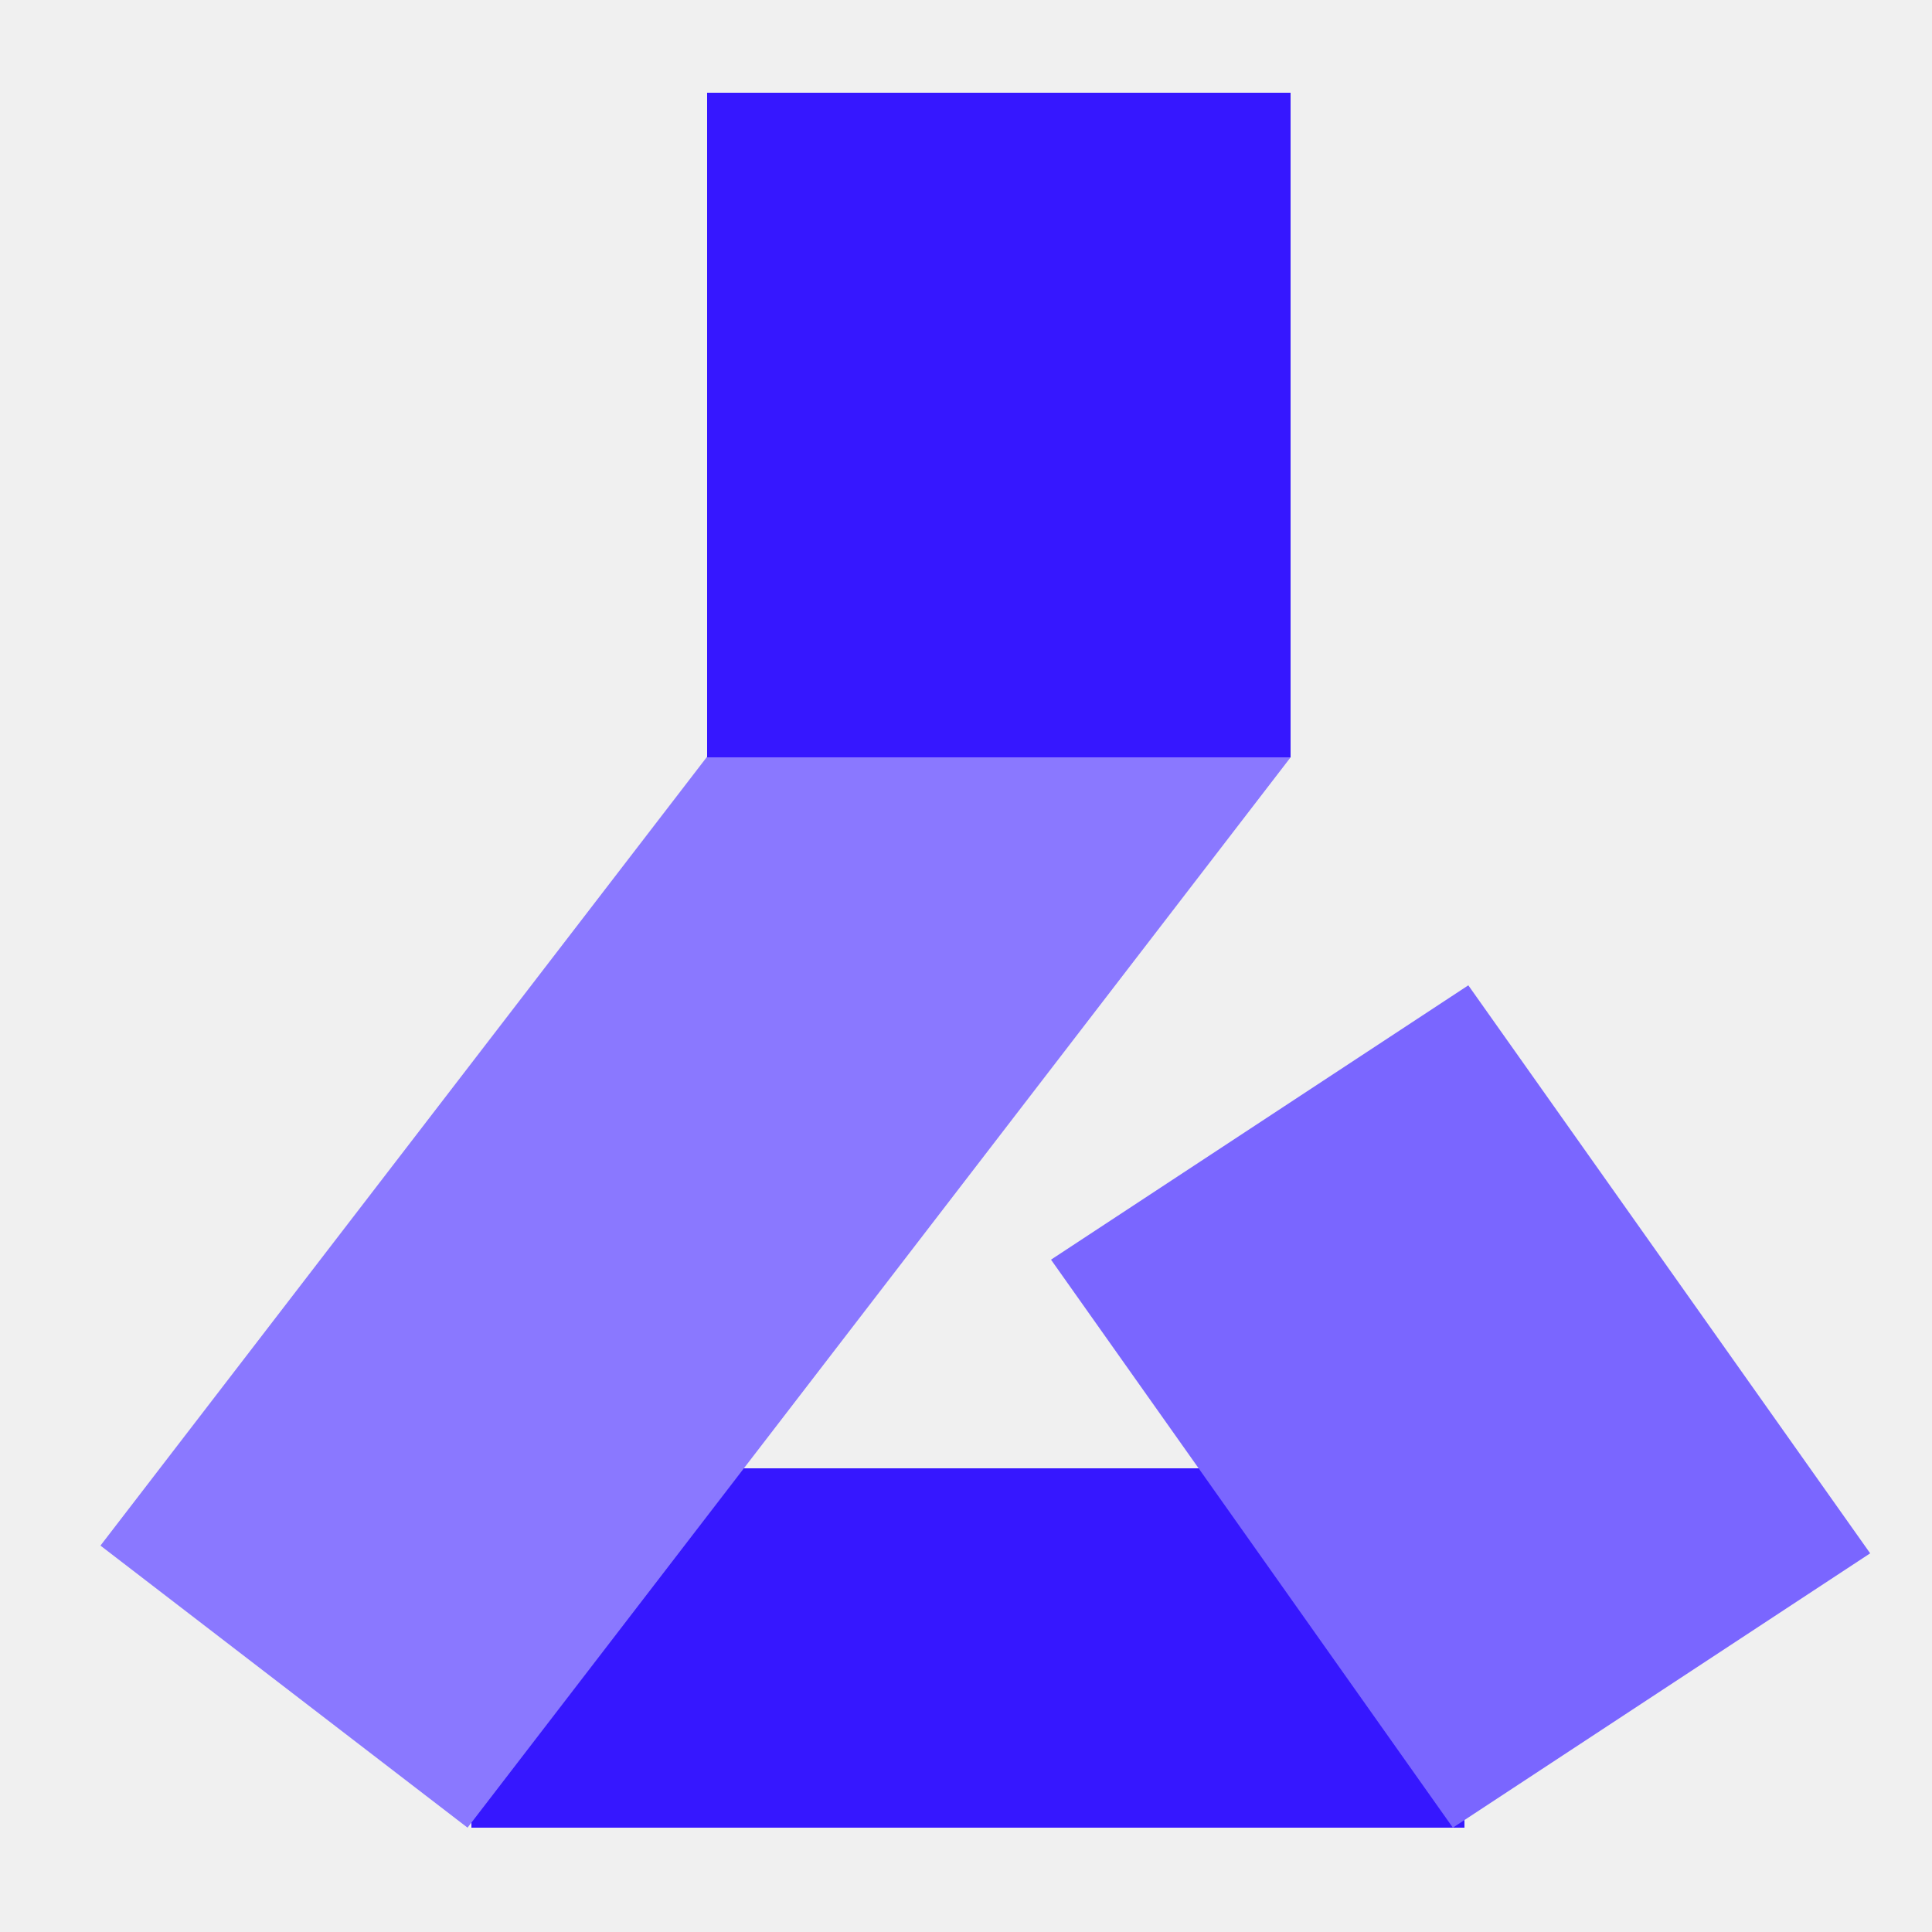
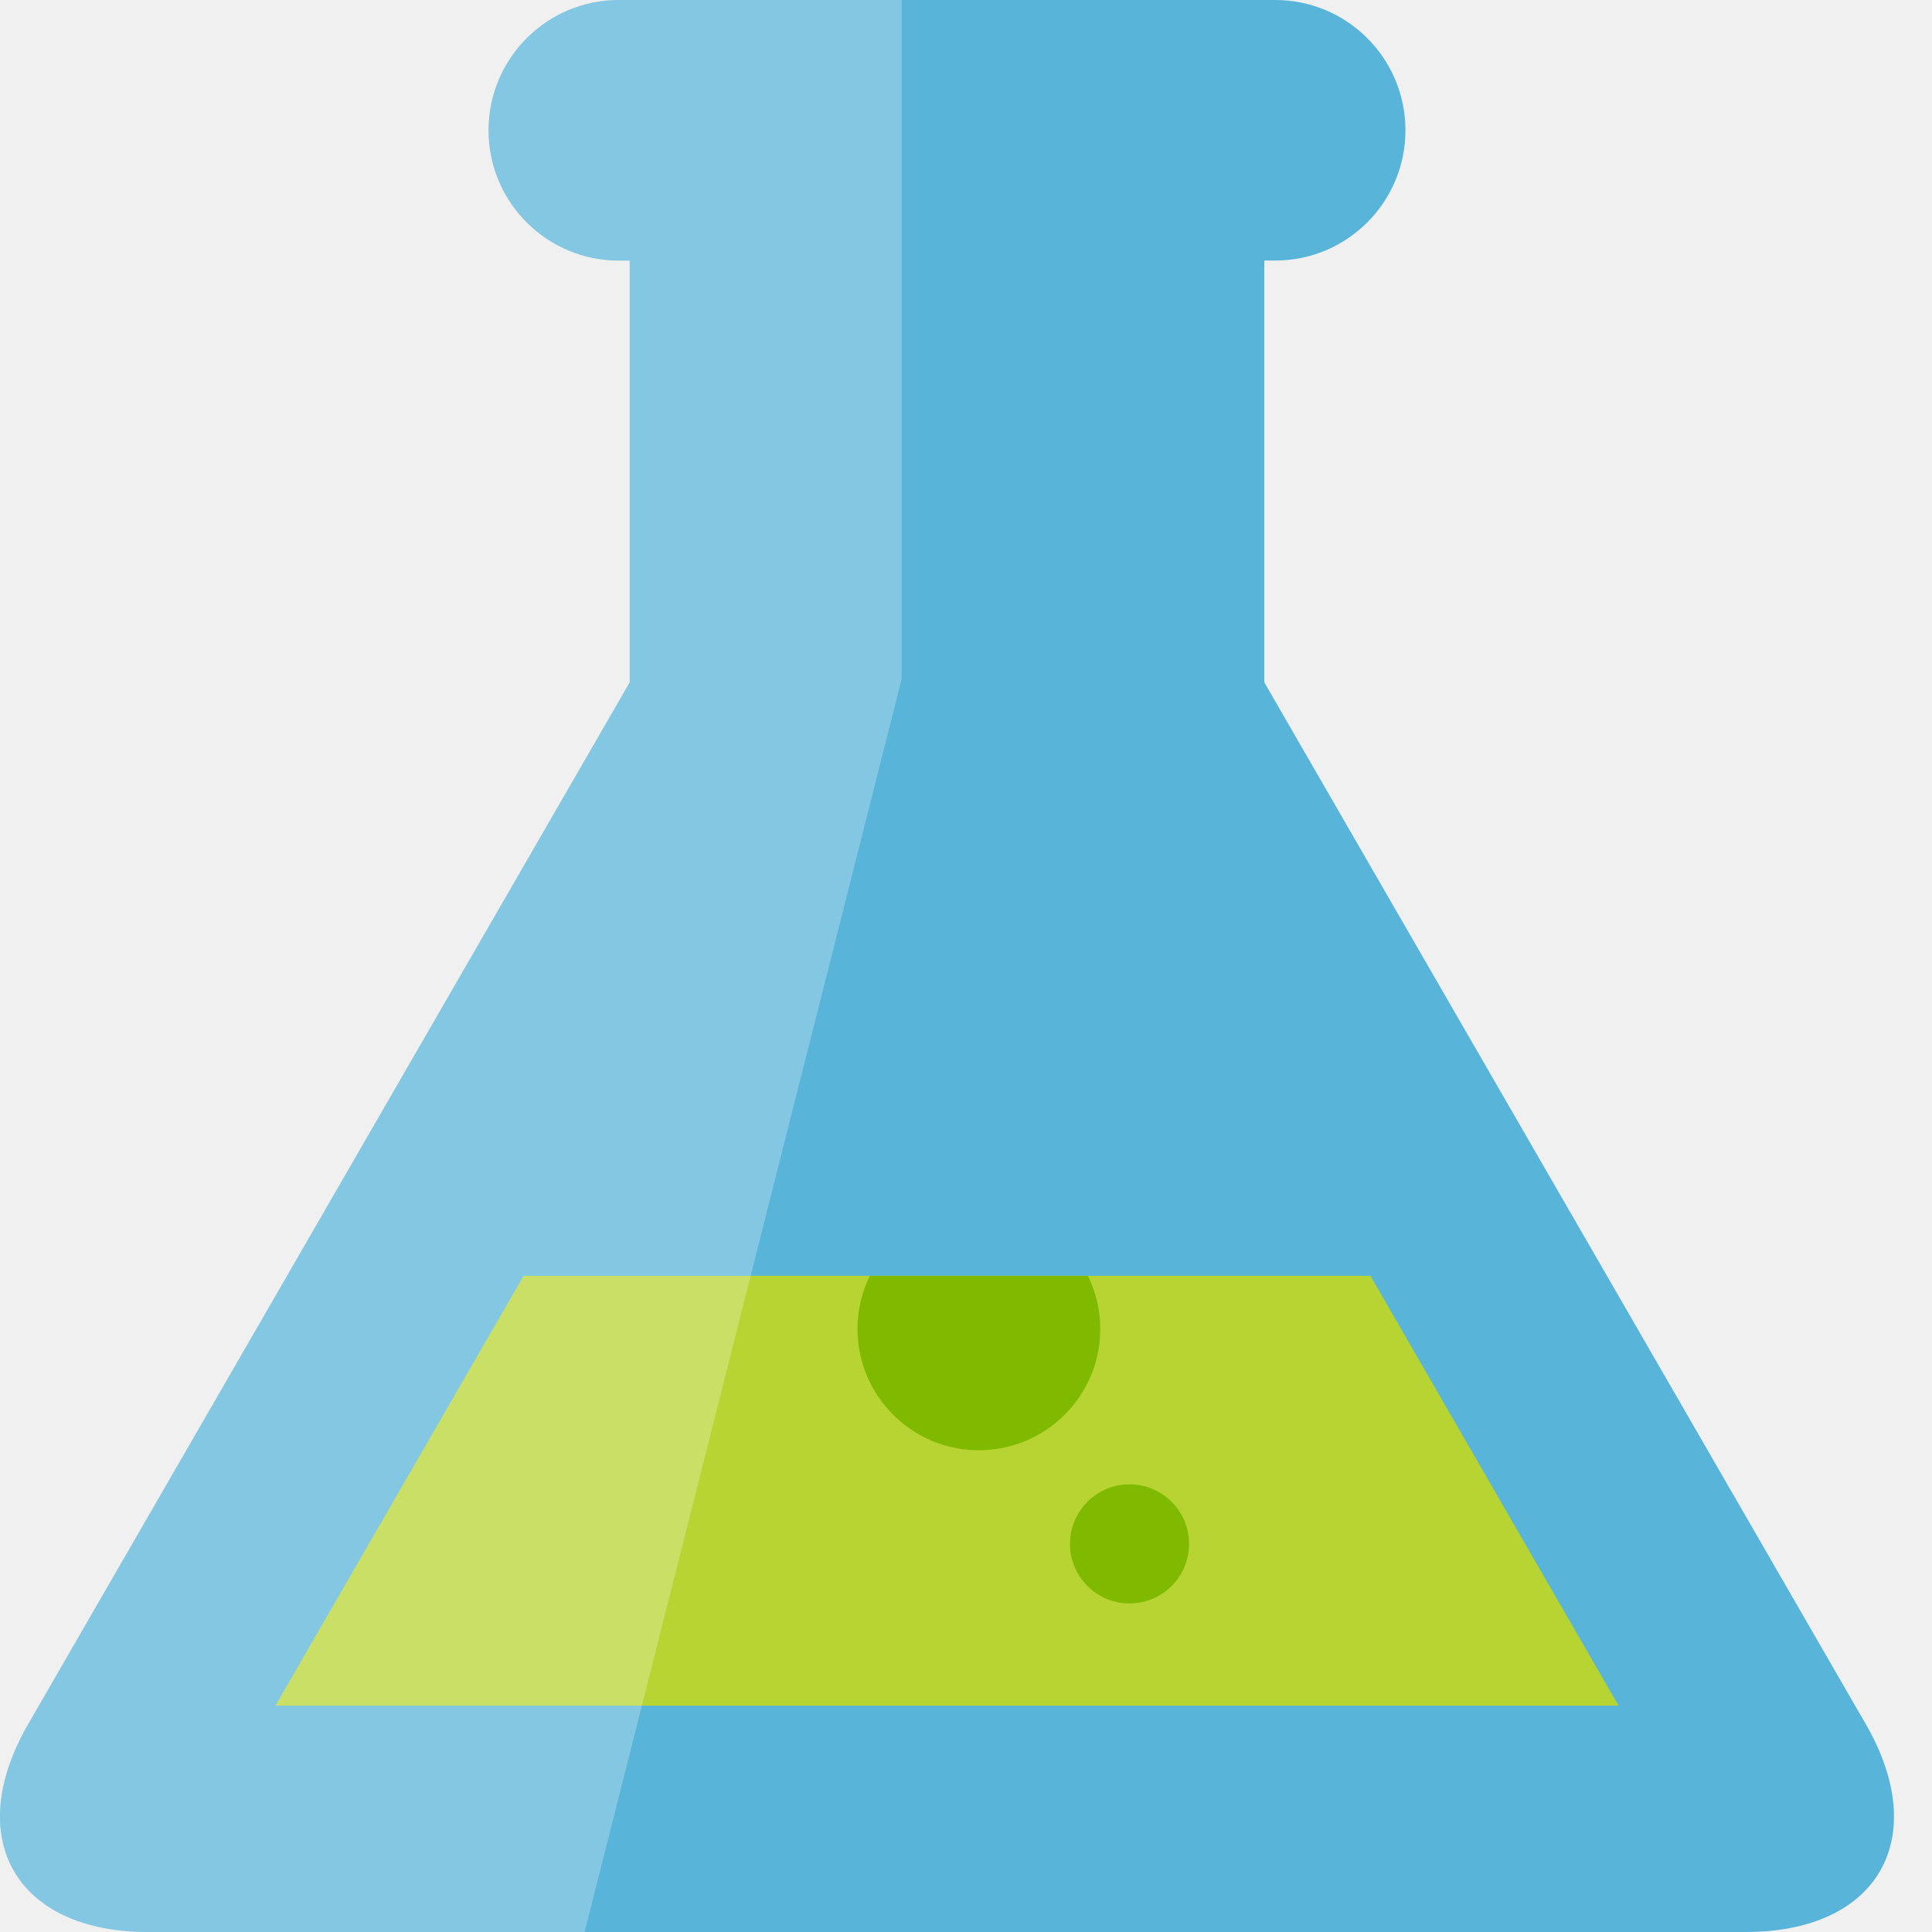
- <svg xmlns="http://www.w3.org/2000/svg" version="1.1" id="Layer_1" x="0px" y="0px" viewBox="0 0 50 50" style="enable-background:new 0 0 50 50;" xml:space="preserve">
-   <style type="text/css">
- 	.st0{fill:#3617FF;}
- 	.st1{fill:#8A78FF;}
- 	.st2{fill:#7A66FF;}
- </style>
-   <rect x="12.2" y="38" class="st0" width="25.7" height="9.3" />
-   <polygon class="st1" points="23.9,12.3 33.4,19.6 12.1,47.3 2.6,40 " />
-   <polygon class="st2" points="27.2,32.6 38,25.5 48.4,40.2 37.6,47.3 " />
-   <rect x="18.3" y="2.4" class="st0" width="15.1" height="17.2" />
+ <svg xmlns="http://www.w3.org/2000/svg" version="1.1" id="Layer_1" x="0px" y="0px" viewBox="0 0 50 50" enable-background="new 0 0 50 50" xml:space="preserve">
+   <path fill="#59B4D9" d="M48.288,44.623L32.72,17.659V6.743h0.281c1.862,0,3.372-1.51,3.372-3.372S34.863,0,33.001,0H16.016  c-1.862,0-3.372,1.51-3.372,3.372s1.51,3.372,3.372,3.372h0.281v10.915L0.729,44.623C-0.979,47.58,0.418,50,3.833,50h41.351  C48.598,50,49.995,47.58,48.288,44.623z" />
+   <polygon fill="#B8D432" points="13.551,33.017 7.127,44.143 41.889,44.143 35.466,33.017 " />
+   <path fill="#7FBA00" d="M25.334,37.532c1.735,0,3.141-1.406,3.141-3.141c0-0.493-0.117-0.958-0.32-1.374h-5.643  c-0.203,0.415-0.32,0.88-0.32,1.374C22.193,36.126,23.599,37.532,25.334,37.532z" />
+   <circle fill="#7FBA00" cx="29.232" cy="39.956" r="1.541" />
+   <path opacity="0.25" fill="#FFFFFF" d="M0.729,44.623l15.568-26.965V6.743h-0.281c-1.862,0-3.372-1.51-3.372-3.372  S14.153,0,16.016,0l7.319,0v17.572L15.13,50H3.833C0.418,50-0.979,47.58,0.729,44.623z" />
</svg>
